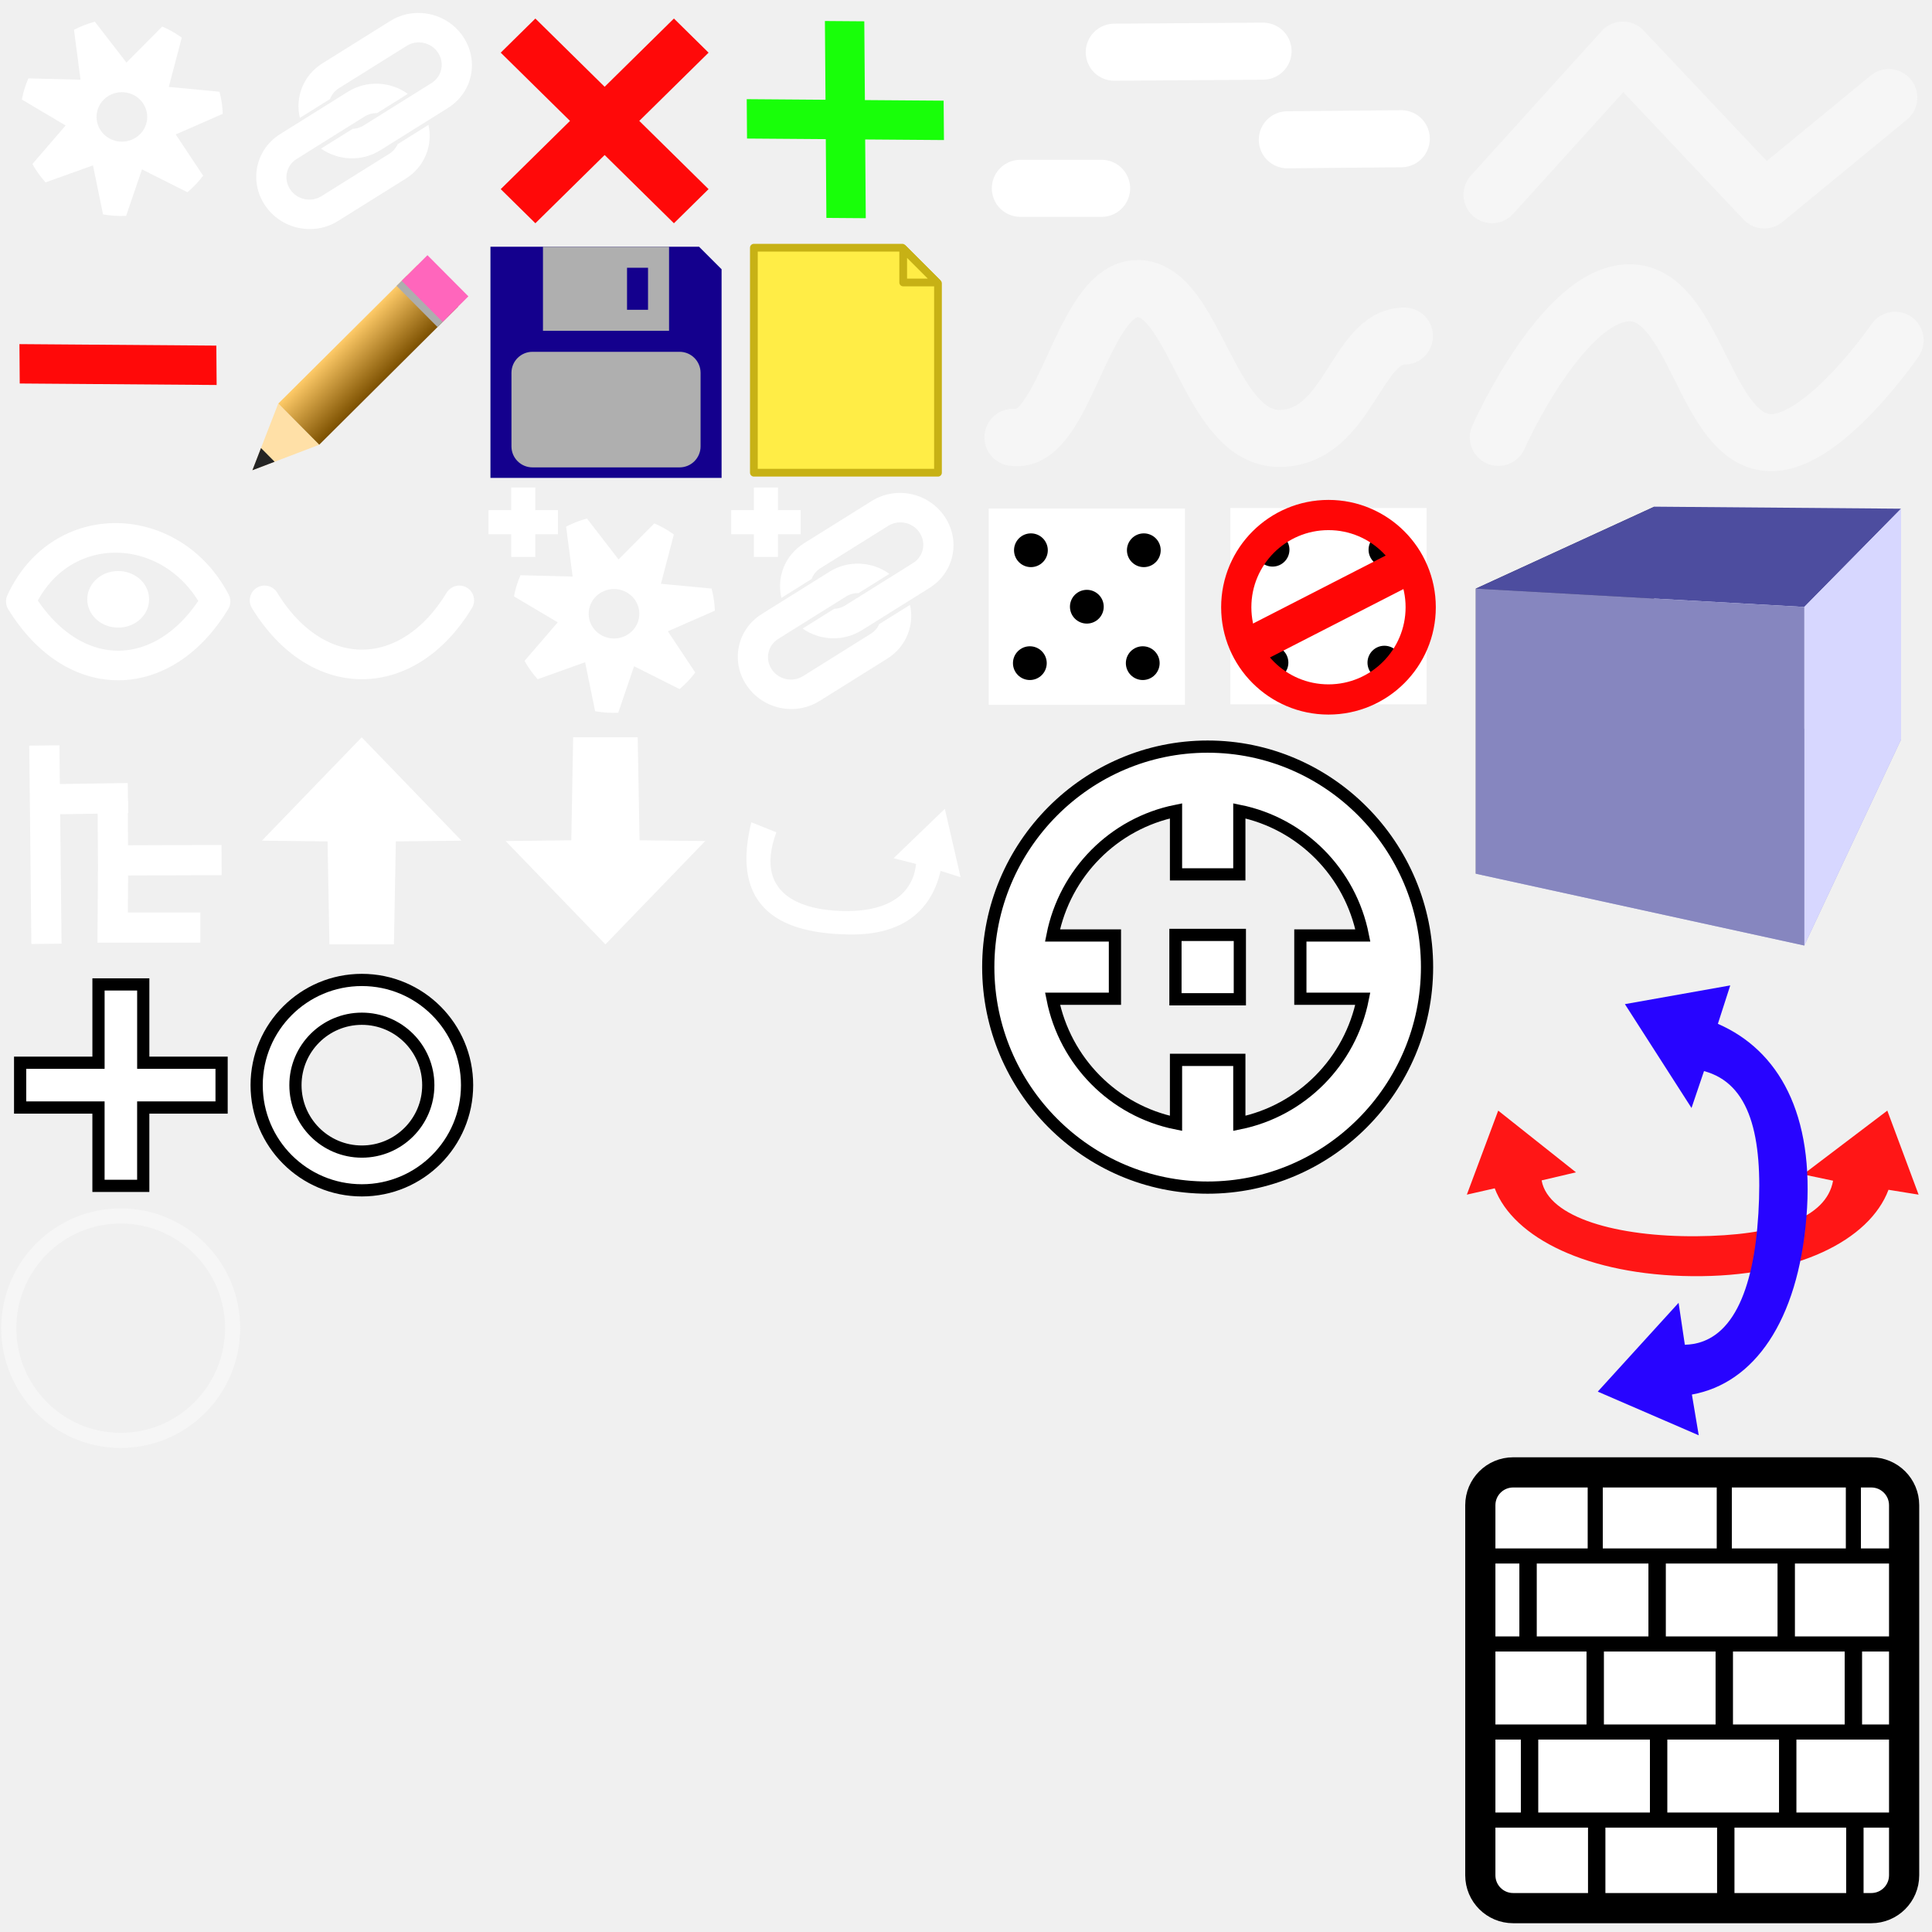
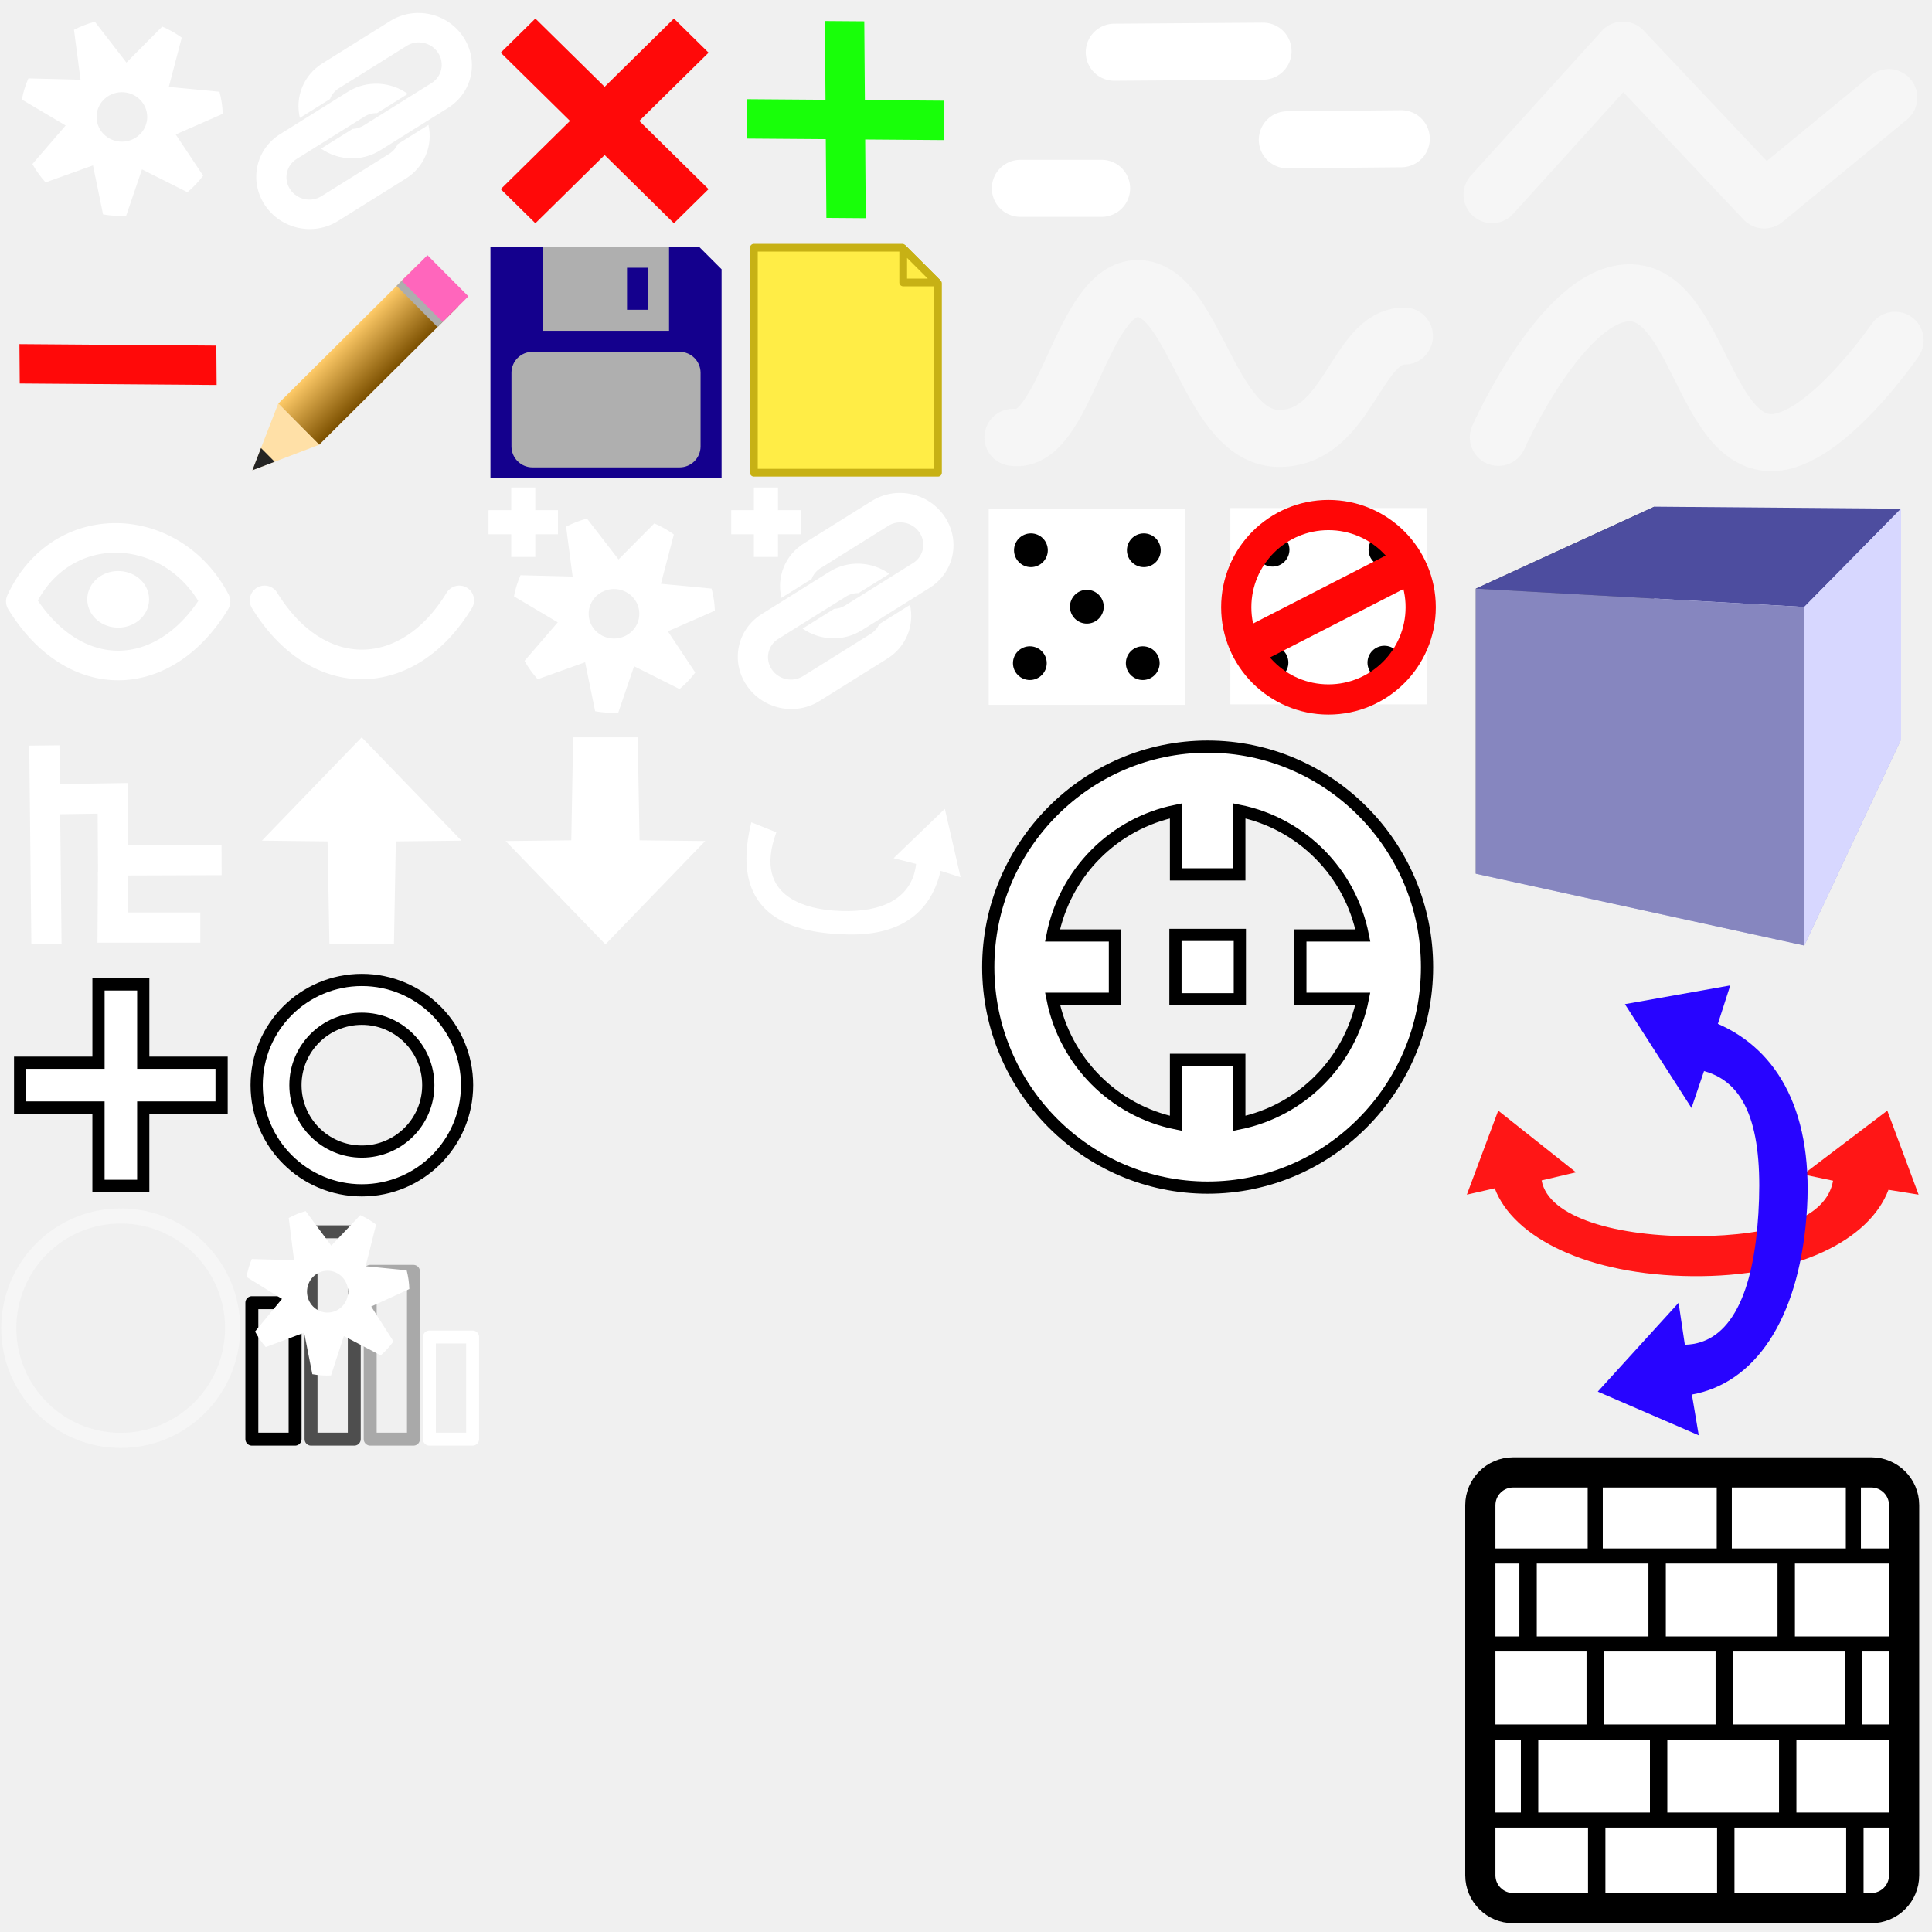
<svg xmlns="http://www.w3.org/2000/svg" xmlns:xlink="http://www.w3.org/1999/xlink" width="128" height="128" viewBox="0 0 128 128" version="1.1" id="svg8">
  <defs id="defs2">
    <linearGradient id="linearGradient836">
      <stop style="stop-color:#7c5000;stop-opacity:1" offset="0" id="stop832" />
      <stop style="stop-color:#ffcb68;stop-opacity:1" offset="1" id="stop834" />
    </linearGradient>
    <linearGradient xlink:href="#linearGradient836" id="linearGradient840" gradientUnits="userSpaceOnUse" x1="25.135" y1="58.875" x2="25.135" y2="48.292" />
  </defs>
  <g id="layer1" transform="translate(0,-216.0667)">
    <g id="g4582" transform="matrix(0.6164882,0.1362384,-0.1355381,0.6196732,31.9957,236.2375)">
      <path id="path4540" d="m 52.11,11.25 c -2.182,-2.093 -5.682,-2.08 -7.847,0.031 l -5.999,5.849 c -1.694,1.651 -2.053,4.082 -1.085,6.064 l 2.669,-2.602 c 0.068,-0.475 0.289,-0.935 0.667,-1.303 l 5.999,-5.849 c 0.928,-0.904 2.428,-0.91 3.363,-0.013 0.935,0.897 0.941,2.348 0.014,3.252 l -5.999,5.849 c -0.305,0.297 -0.672,0.496 -1.061,0.599 l -2.794,2.724 c 2.028,0.835 4.455,0.446 6.106,-1.164 l 5.999,-5.849 C 54.307,16.728 54.293,13.343 52.11,11.25 Z" style="opacity:1;fill:#ffffff;fill-opacity:1;stroke:none;stroke-width:0.589;stroke-linecap:round;stroke-miterlimit:4;stroke-dasharray:none;stroke-opacity:1;paint-order:fill markers stroke" />
      <path id="path4542" d="m 47.703,18.314 c -2.043,-0.877 -4.512,-0.499 -6.184,1.131 l -5.999,5.849 c -2.165,2.11 -2.151,5.495 0.032,7.588 2.182,2.093 5.682,2.08 7.847,-0.031 l 5.999,-5.849 c 1.672,-1.631 2.043,-4.021 1.119,-5.989 l -2.724,2.656 c -0.088,0.429 -0.303,0.839 -0.646,1.174 l -5.999,5.849 c -0.928,0.904 -2.428,0.91 -3.363,0.013 -0.935,-0.897 -0.941,-2.348 -0.014,-3.252 l 5.999,-5.849 c 0.344,-0.335 0.766,-0.546 1.209,-0.634 z" style="opacity:1;fill:#ffffff;fill-opacity:1;stroke:none;stroke-width:0.589;stroke-linecap:round;stroke-miterlimit:4;stroke-dasharray:none;stroke-opacity:1;paint-order:fill markers stroke" />
    </g>
    <g id="g4564" transform="matrix(0.4337018,0.4271893,-0.4337018,0.4271893,43.79101,209.098)" style="fill:#ff0909;fill-opacity:1">
      <rect style="opacity:1;fill:#ff0909;fill-opacity:1;stroke:none;stroke-width:1;stroke-linecap:round;stroke-miterlimit:4;stroke-dasharray:none;stroke-opacity:1;paint-order:fill markers stroke" id="rect4560" width="5.292" height="26.458" x="10.583" y="8.604" ry="0" />
      <rect style="opacity:1;fill:#ff0909;fill-opacity:1;stroke:none;stroke-width:1;stroke-linecap:round;stroke-miterlimit:4;stroke-dasharray:none;stroke-opacity:1;paint-order:fill markers stroke" id="rect4562" width="26.458" height="5.292" x="0" y="19.188" ry="0" />
    </g>
    <g id="g4645" transform="matrix(0.5257369,0,0,0.513409,30.84776,228.0959)">
      <path id="path4598" d="m 23.783,44.111 -4.509,4.649 -3.98,-5.273 a 12.771,12.771 0 0 0 -2.631,1.045 l 0.826,6.442 -6.571,-0.175 a 12.771,12.771 0 0 0 -0.79,2.558 12.771,12.771 0 0 0 -0.028,0.174 l 5.512,3.347 -4.186,4.972 a 12.771,12.771 0 0 0 1.656,2.37 l 5.976,-2.194 1.268,6.325 a 12.771,12.771 0 0 0 2.908,0.192 l 1.998,-6.001 5.728,2.948 a 12.771,12.771 0 0 0 1.98,-2.136 l -3.456,-5.318 5.927,-2.662 a 12.771,12.771 0 0 0 -0.414,-2.85 l -6.384,-0.621 1.631,-6.362 a 12.771,12.771 0 0 0 -2.46,-1.43 z m -4.472,8.529 a 3.193,3.193 0 0 1 2.523,3.744 3.193,3.193 0 0 1 -3.744,2.523 3.193,3.193 0 0 1 -2.523,-3.744 3.193,3.193 0 0 1 3.744,-2.523 z" style="opacity:1;fill:#ffffff;fill-opacity:1;stroke:none;stroke-width:0.804;stroke-linecap:round;stroke-miterlimit:4;stroke-dasharray:none;stroke-opacity:1;paint-order:fill markers stroke" />
    </g>
    <g id="g855" transform="matrix(0.2576966,-0.2563049,0.2563049,0.2576966,4.010431,232.3965)">
      <rect ry="0" y="48.292" x="7.938" height="10.583" width="35.719" id="rect830" style="opacity:1;fill:url(#linearGradient840);fill-opacity:1;stroke:none;stroke-width:1;stroke-linecap:round;stroke-miterlimit:4;stroke-dasharray:none;stroke-opacity:1;paint-order:fill markers stroke" />
      <path id="path842" d="M 7.937,48.292 -3.969,53.583 7.937,58.875 Z" style="fill:#ffe0a7;fill-opacity:1;fill-rule:evenodd;stroke:none;stroke-width:0.265px;stroke-linecap:butt;stroke-linejoin:miter;stroke-opacity:1" />
      <path style="fill:#242424;fill-opacity:1;fill-rule:evenodd;stroke:none;stroke-width:0.088px;stroke-linecap:butt;stroke-linejoin:miter;stroke-opacity:1" d="M -9.9999999e-8,51.819 -3.969,53.583 -9.9999999e-8,55.347 Z" id="path844" />
      <rect ry="0" y="48.292" x="38.365" height="10.583" width="2.646" id="rect846" style="opacity:1;fill:#adadad;fill-opacity:1;stroke:none;stroke-width:1;stroke-linecap:round;stroke-miterlimit:4;stroke-dasharray:none;stroke-opacity:1;paint-order:fill markers stroke" />
      <rect style="opacity:1;fill:#ff66bc;fill-opacity:1;stroke:none;stroke-width:1.118;stroke-linecap:round;stroke-miterlimit:4;stroke-dasharray:none;stroke-opacity:1;paint-order:fill markers stroke" id="rect848" width="6.615" height="10.583" x="39.688" y="48.292" ry="2.8421709e-014" />
    </g>
    <g id="g879" transform="matrix(0.5261685,0,0,0.5261685,14.39521,211.1813)">
      <path id="rect859" transform="scale(0.2645833)" d="m 130,152.52 v 110 h 110 v -99.289 l -10.711,-10.711 z" style="opacity:1;fill:#14008d;fill-opacity:1;stroke:none;stroke-width:3.78;stroke-linecap:round;stroke-miterlimit:4;stroke-dasharray:none;stroke-opacity:1;paint-order:fill markers stroke" />
      <path id="rect861" transform="scale(0.2645833)" d="m 155,152.52 v 40 h 60 v -40 z m 40,10 h 10 v 20 h -10 z" style="opacity:1;fill:#afafaf;fill-opacity:1;stroke:none;stroke-width:4.04;stroke-linecap:round;stroke-miterlimit:4;stroke-dasharray:none;stroke-opacity:1;paint-order:fill markers stroke" />
      <rect ry="2.646" y="53.583" x="37.042" height="14.552" width="23.812" id="rect874" style="opacity:1;fill:#afafaf;fill-opacity:1;stroke:none;stroke-width:1;stroke-linecap:round;stroke-miterlimit:4;stroke-dasharray:none;stroke-opacity:1;paint-order:fill markers stroke" />
    </g>
    <g style="fill:#18ff09;fill-opacity:1" transform="matrix(0.00372977,0.4930381,-0.4930381,-0.00372977,83.19988,216.8025)" id="g849">
      <path style="opacity:1;fill:#18ff09;fill-opacity:1;stroke:none;stroke-width:1;stroke-linecap:round;stroke-miterlimit:4;stroke-dasharray:none;stroke-opacity:1;paint-order:fill markers stroke" d="m 1.77,57.914 10.581,8.16e-4 8.46e-4,10.585 5.292,4.22e-4 -8.47e-4,-10.585 10.585,8.46e-4 -4.24e-4,-5.292 -10.581,-8.16e-4 -8.47e-4,-10.585 -5.292,0.004 8.14e-4,10.581 -10.585,-8.47e-4 z" id="rect844" />
    </g>
    <g id="g856" transform="matrix(0.00372977,0.4930381,-0.4930381,-0.00372977,18.53521,233.7784)" style="fill:#ff0909;fill-opacity:1">
      <rect style="opacity:1;fill:#ff0909;fill-opacity:1;stroke:none;stroke-width:1;stroke-linecap:round;stroke-miterlimit:4;stroke-dasharray:none;stroke-opacity:1;paint-order:fill markers stroke" id="rect851" width="5.292" height="26.458" x="10.583" y="8.604" ry="0" />
    </g>
    <g id="g868" transform="matrix(0.5122352,0,0,0.5122352,5.221485,211.8065)">
      <path id="rect849" transform="scale(0.2645833)" d="m 330,152.52 v 110 h 90 v -92.574 l -17.428,-17.426 z" style="opacity:1;fill:#ffed46;fill-opacity:1;stroke:#c7b115;stroke-width:3.78;stroke-linecap:round;stroke-linejoin:round;stroke-miterlimit:4;stroke-dasharray:none;stroke-opacity:1;paint-order:fill markers stroke" />
      <path id="path855" transform="scale(0.2645833)" d="m 403,152.947 v 16.572 h 16.574 z" style="opacity:1;fill:#ffed46;fill-opacity:1;stroke:#c7b115;stroke-width:3.78;stroke-linecap:round;stroke-linejoin:round;stroke-miterlimit:4;stroke-dasharray:none;stroke-opacity:1;paint-order:fill markers stroke" />
      <rect transform="rotate(-90)" ry="2.5431327e-006" y="84.667" x="-57.552" height="29.104" width="5.292" id="rect863" style="opacity:0;fill:#ffed46;fill-opacity:1;stroke:#c7b115;stroke-width:1;stroke-linecap:round;stroke-linejoin:round;stroke-miterlimit:4;stroke-dasharray:none;stroke-opacity:1;paint-order:fill markers stroke" />
    </g>
    <path style="opacity:1;fill:none;fill-opacity:1;stroke:#ffffff;stroke-width:1.96;stroke-linecap:round;stroke-linejoin:round;stroke-miterlimit:4;stroke-dasharray:none;stroke-opacity:1;paint-order:fill markers stroke" d="m 14.281,255.913 c -3.38,5.567 -9.371,5.749 -12.903,0 2.659,-5.763 10.053,-5.461 12.903,0 z" id="path5159" />
    <ellipse style="opacity:1;fill:none;fill-opacity:1;stroke:#ffffff;stroke-width:2;stroke-linecap:round;stroke-linejoin:round;stroke-miterlimit:4;stroke-dasharray:none;stroke-opacity:1;paint-order:fill markers stroke" id="path5162" cx="7.83" cy="255.773" rx="1.049" ry="0.874" />
    <path id="path5166" d="m 30.43,255.843 c -3.38,5.567 -9.371,5.749 -12.903,0" style="opacity:1;fill:none;fill-opacity:1;stroke:#ffffff;stroke-width:1.96;stroke-linecap:round;stroke-linejoin:round;stroke-miterlimit:4;stroke-dasharray:none;stroke-opacity:1;paint-order:fill markers stroke" />
    <path style="opacity:1;fill:#ffffff;fill-opacity:1;stroke:none;stroke-width:2;stroke-linecap:round;stroke-linejoin:round;stroke-miterlimit:4;stroke-dasharray:none;stroke-opacity:1;paint-order:fill markers stroke" d="m 33.869,248.365 v 1.502 h -1.502 v 1.596 h 1.502 v 1.502 h 1.596 v -1.502 h 1.502 v -1.596 h -1.502 v -1.502 z" id="rect860" />
    <path id="path865" d="m 49.948,248.365 v 1.502 h -1.502 v 1.596 h 1.502 v 1.502 h 1.596 v -1.502 h 1.502 v -1.596 h -1.502 v -1.502 z" style="opacity:1;fill:#ffffff;fill-opacity:1;stroke:none;stroke-width:2;stroke-linecap:round;stroke-linejoin:round;stroke-miterlimit:4;stroke-dasharray:none;stroke-opacity:1;paint-order:fill markers stroke" />
    <g id="g4582-9" transform="matrix(0.6164882,0.1362384,-0.1355381,0.6196732,0.09092866,204.4386)">
      <path id="path4540-9" d="m 52.11,11.25 c -2.182,-2.093 -5.682,-2.08 -7.847,0.031 l -5.999,5.849 c -1.694,1.651 -2.053,4.082 -1.085,6.064 l 2.669,-2.602 c 0.068,-0.475 0.289,-0.935 0.667,-1.303 l 5.999,-5.849 c 0.928,-0.904 2.428,-0.91 3.363,-0.013 0.935,0.897 0.941,2.348 0.014,3.252 l -5.999,5.849 c -0.305,0.297 -0.672,0.496 -1.061,0.599 l -2.794,2.724 c 2.028,0.835 4.455,0.446 6.106,-1.164 l 5.999,-5.849 C 54.307,16.728 54.293,13.343 52.11,11.25 Z" style="opacity:1;fill:#ffffff;fill-opacity:1;stroke:none;stroke-width:0.589;stroke-linecap:round;stroke-miterlimit:4;stroke-dasharray:none;stroke-opacity:1;paint-order:fill markers stroke" />
      <path id="path4542-4" d="m 47.703,18.314 c -2.043,-0.877 -4.512,-0.499 -6.184,1.131 l -5.999,5.849 c -2.165,2.11 -2.151,5.495 0.032,7.588 2.182,2.093 5.682,2.08 7.847,-0.031 l 5.999,-5.849 c 1.672,-1.631 2.043,-4.021 1.119,-5.989 l -2.724,2.656 c -0.088,0.429 -0.303,0.839 -0.646,1.174 l -5.999,5.849 c -0.928,0.904 -2.428,0.91 -3.363,0.013 -0.935,-0.897 -0.941,-2.348 -0.014,-3.252 l 5.999,-5.849 c 0.344,-0.335 0.766,-0.546 1.209,-0.634 z" style="opacity:1;fill:#ffffff;fill-opacity:1;stroke:none;stroke-width:0.589;stroke-linecap:round;stroke-miterlimit:4;stroke-dasharray:none;stroke-opacity:1;paint-order:fill markers stroke" />
    </g>
    <g id="g4645-4" transform="matrix(0.5257369,0,0,0.513409,-1.756096,195.1784)">
      <path id="path4598-6" d="m 23.783,44.111 -4.509,4.649 -3.98,-5.273 a 12.771,12.771 0 0 0 -2.631,1.045 l 0.826,6.442 -6.571,-0.175 a 12.771,12.771 0 0 0 -0.79,2.558 12.771,12.771 0 0 0 -0.028,0.174 l 5.512,3.347 -4.186,4.972 a 12.771,12.771 0 0 0 1.656,2.37 l 5.976,-2.194 1.268,6.325 a 12.771,12.771 0 0 0 2.908,0.192 l 1.998,-6.001 5.728,2.948 a 12.771,12.771 0 0 0 1.98,-2.136 l -3.456,-5.318 5.927,-2.662 a 12.771,12.771 0 0 0 -0.414,-2.85 l -6.384,-0.621 1.631,-6.362 a 12.771,12.771 0 0 0 -2.46,-1.43 z m -4.472,8.529 a 3.193,3.193 0 0 1 2.523,3.744 3.193,3.193 0 0 1 -3.744,2.523 3.193,3.193 0 0 1 -2.523,-3.744 3.193,3.193 0 0 1 3.744,-2.523 z" style="opacity:1;fill:#ffffff;fill-opacity:1;stroke:none;stroke-width:0.804;stroke-linecap:round;stroke-miterlimit:4;stroke-dasharray:none;stroke-opacity:1;paint-order:fill markers stroke" />
    </g>
    <path style="fill:none;fill-rule:evenodd;stroke:#ffffff;stroke-width:2;stroke-linecap:butt;stroke-linejoin:miter;stroke-miterlimit:4;stroke-dasharray:none;stroke-opacity:1" d="m 2.938,265.456 0.14,13.143" id="path1469" />
    <path style="fill:none;fill-rule:evenodd;stroke:#ffffff;stroke-width:2;stroke-linecap:butt;stroke-linejoin:miter;stroke-miterlimit:4;stroke-dasharray:none;stroke-opacity:1" d="m 3.51,269.018 4.968,-0.074" id="path1471" />
    <path style="fill:none;fill-rule:evenodd;stroke:#ffffff;stroke-width:2;stroke-linecap:butt;stroke-linejoin:miter;stroke-miterlimit:4;stroke-dasharray:none;stroke-opacity:1" d="m 7.464,269.117 0.025,3.955 7.192,-0.025 v 0" id="path1473" />
    <path style="fill:none;fill-rule:evenodd;stroke:#ffffff;stroke-width:2;stroke-linecap:butt;stroke-linejoin:miter;stroke-miterlimit:4;stroke-dasharray:none;stroke-opacity:1" d="m 7.489,273.838 -0.025,3.683 h 5.808" id="path1475" />
    <path style="fill:#ffffff;fill-opacity:1;fill-rule:evenodd;stroke:none;stroke-width:1px;stroke-linecap:butt;stroke-linejoin:miter;stroke-opacity:1" d="m 17.352,271.762 4.35,0.049 0.123,6.822 h 4.275 l 0.125,-6.822 4.35,-0.049 -6.611,-6.846 z" id="path1477" />
    <path id="path4561" d="m 33.5,271.787 4.35,-0.049 0.123,-6.822 h 4.275 l 0.125,6.822 4.35,0.049 -6.611,6.846 z" style="fill:#ffffff;fill-opacity:1;fill-rule:evenodd;stroke:none;stroke-width:1px;stroke-linecap:butt;stroke-linejoin:miter;stroke-opacity:1" />
    <path style="fill:none;fill-rule:evenodd;stroke:#ffffff;stroke-width:3.78;stroke-linecap:round;stroke-linejoin:miter;stroke-miterlimit:4;stroke-dasharray:none;stroke-opacity:1" d="m 67.601,228.544 5.383,-1e-5" id="path4570" />
    <path style="fill:none;fill-rule:evenodd;stroke:#ffffff;stroke-width:3.78;stroke-linecap:round;stroke-linejoin:miter;stroke-miterlimit:4;stroke-dasharray:none;stroke-opacity:1" d="m 73.823,219.526 9.857,-0.07" id="path4572" />
    <path style="fill:none;fill-rule:evenodd;stroke:#ffffff;stroke-width:3.78;stroke-linecap:round;stroke-linejoin:miter;stroke-miterlimit:4;stroke-dasharray:none;stroke-opacity:1" d="m 85.288,225.328 7.55,-0.07" id="path4574" />
    <path style="fill:none;fill-rule:evenodd;stroke:#f6f6f6;stroke-width:3.78;stroke-linecap:round;stroke-linejoin:round;stroke-miterlimit:4;stroke-dasharray:none;stroke-opacity:1" d="m 98.851,228.964 8.669,-9.577 9.368,9.927 8.249,-6.781" id="path4576" />
    <path style="fill:none;fill-rule:evenodd;stroke:#f6f6f6;stroke-width:3.78;stroke-linecap:round;stroke-linejoin:round;stroke-miterlimit:4;stroke-dasharray:none;stroke-opacity:1" d="m 67.111,245.043 c 3.472,0.559 4.556,-9.962 8.319,-9.857 3.763,0.105 4.679,9.986 9.368,9.927 4.552,-0.057 5.041,-6.781 8.249,-6.781" id="path4576-7" />
    <path style="fill:none;fill-rule:evenodd;stroke:#f6f6f6;stroke-width:3.78;stroke-linecap:round;stroke-linejoin:round;stroke-miterlimit:4;stroke-dasharray:none;stroke-opacity:1" d="m 99.269,245.043 c 0,0 4.241,-9.531 8.669,-9.577 4.428,-0.046 4.967,9.849 9.368,9.927 3.559,0.063 8.249,-6.781 8.249,-6.781" id="path4576-0" />
    <g id="g892" transform="translate(0,-64)">
      <rect y="313.761" x="65.504" height="13.003" width="13.003" id="rect873" style="opacity:1;fill:#ffffff;fill-opacity:1;stroke:none;stroke-width:18.898;stroke-linecap:round;stroke-linejoin:miter;stroke-miterlimit:4;stroke-dasharray:none;stroke-opacity:1" />
      <path id="path877" d="m 68.301,315.404 a 1.119,1.119 0 0 0 -1.119,1.117 1.119,1.119 0 0 0 1.119,1.119 1.119,1.119 0 0 0 1.119,-1.119 1.119,1.119 0 0 0 -1.119,-1.117 z m 7.48,0 a 1.119,1.119 0 0 0 -1.119,1.117 1.119,1.119 0 0 0 1.119,1.119 1.119,1.119 0 0 0 1.119,-1.119 1.119,1.119 0 0 0 -1.119,-1.117 z m -7.551,7.48 a 1.119,1.119 0 0 0 -1.119,1.119 1.119,1.119 0 0 0 1.119,1.117 1.119,1.119 0 0 0 1.119,-1.117 1.119,1.119 0 0 0 -1.119,-1.119 z m 7.48,0 a 1.119,1.119 0 0 0 -1.119,1.119 1.119,1.119 0 0 0 1.119,1.117 1.119,1.119 0 0 0 1.119,-1.117 1.119,1.119 0 0 0 -1.119,-1.119 z" style="opacity:1;fill:#000000;fill-opacity:1;stroke:none;stroke-width:30.236;stroke-linecap:round;stroke-linejoin:miter;stroke-miterlimit:4;stroke-dasharray:none;stroke-opacity:1" />
      <path style="opacity:1;fill:#000000;fill-opacity:1;stroke:none;stroke-width:30.236;stroke-linecap:round;stroke-linejoin:miter;stroke-miterlimit:4;stroke-dasharray:none;stroke-opacity:1" d="m 72.006,319.145 c -0.617,-3.3e-4 -1.118,0.5 -1.119,1.117 -3.35e-4,0.618 0.501,1.119 1.119,1.119 0.618,3.4e-4 1.119,-0.501 1.119,-1.119 -7.43e-4,-0.617 -0.502,-1.118 -1.119,-1.117 z" id="path887" />
    </g>
    <g id="g900" transform="translate(16.00903,-64.03495)">
      <rect style="opacity:1;fill:#ffffff;fill-opacity:1;stroke:none;stroke-width:18.898;stroke-linecap:round;stroke-linejoin:miter;stroke-miterlimit:4;stroke-dasharray:none;stroke-opacity:1" id="rect894" width="13.003" height="13.003" x="65.504" y="313.761" />
      <path style="opacity:1;fill:#000000;fill-opacity:1;stroke:none;stroke-width:30.236;stroke-linecap:round;stroke-linejoin:miter;stroke-miterlimit:4;stroke-dasharray:none;stroke-opacity:1" d="m 68.301,315.404 a 1.119,1.119 0 0 0 -1.119,1.117 1.119,1.119 0 0 0 1.119,1.119 1.119,1.119 0 0 0 1.119,-1.119 1.119,1.119 0 0 0 -1.119,-1.117 z m 7.48,0 a 1.119,1.119 0 0 0 -1.119,1.117 1.119,1.119 0 0 0 1.119,1.119 1.119,1.119 0 0 0 1.119,-1.119 1.119,1.119 0 0 0 -1.119,-1.117 z m -7.551,7.48 a 1.119,1.119 0 0 0 -1.119,1.119 1.119,1.119 0 0 0 1.119,1.117 1.119,1.119 0 0 0 1.119,-1.117 1.119,1.119 0 0 0 -1.119,-1.119 z m 7.48,0 a 1.119,1.119 0 0 0 -1.119,1.119 1.119,1.119 0 0 0 1.119,1.117 1.119,1.119 0 0 0 1.119,-1.117 1.119,1.119 0 0 0 -1.119,-1.119 z" id="path896" />
      <path id="path898" d="m 72.006,319.145 c -0.617,-3.3e-4 -1.118,0.5 -1.119,1.117 -3.35e-4,0.618 0.501,1.119 1.119,1.119 0.618,3.4e-4 1.119,-0.501 1.119,-1.119 -7.43e-4,-0.617 -0.502,-1.118 -1.119,-1.117 z" style="opacity:1;fill:#000000;fill-opacity:1;stroke:none;stroke-width:30.236;stroke-linecap:round;stroke-linejoin:miter;stroke-miterlimit:4;stroke-dasharray:none;stroke-opacity:1" />
    </g>
    <circle style="opacity:1;fill:none;fill-opacity:1;stroke:#ff0606;stroke-width:2.002;stroke-linecap:round;stroke-linejoin:miter;stroke-miterlimit:4;stroke-dasharray:none;stroke-opacity:1" id="path902" cx="88.015" cy="256.298" r="6.11" />
    <rect style="opacity:1;fill:none;fill-opacity:1;stroke:#ff0606;stroke-width:2.268;stroke-linecap:round;stroke-linejoin:miter;stroke-miterlimit:4;stroke-dasharray:none;stroke-opacity:1" id="rect904" width="10.906" height="0.245" x="-44.045" y="268.043" transform="rotate(-27.13871)" />
    <g id="g4588" style="opacity:1;fill:#ffffff;fill-opacity:1;stroke:#000000;stroke-width:20;stroke-linecap:round;stroke-linejoin:round;stroke-miterlimit:4;stroke-dasharray:none;stroke-opacity:1;paint-order:fill markers stroke">
      <path id="path4590" style="fill:#353564;fill-rule:evenodd;stroke:none;stroke-width:1.138px;stroke-linecap:butt;stroke-linejoin:round;stroke-opacity:1" d="m 97.778,255.064 v 18.889 l 11.825,-10.759 v -13.559 z" points="97.778,273.953 109.603,263.194 109.603,249.635 97.778,255.064 " />
      <path id="path4599" style="fill:#afafde;fill-rule:evenodd;stroke:none;stroke-width:1.138px;stroke-linecap:butt;stroke-linejoin:round;stroke-opacity:1" d="m 97.778,273.953 21.761,4.757 6.411,-13.649 -16.347,-1.867 z" points="119.539,278.71 125.95,265.061 109.603,263.194 97.778,273.953 " />
      <path id="path4601" style="fill:#e9e9ff;fill-rule:evenodd;stroke:none;stroke-width:1.138px;stroke-linecap:butt;stroke-linejoin:round;stroke-opacity:1" d="m 109.603,249.635 16.347,0.134 v 15.292 l -16.347,-1.867 z" points="125.95,249.769 125.95,265.061 109.603,263.194 109.603,249.635 " />
      <path id="path4592" style="fill:#4d4d9f;fill-rule:evenodd;stroke:none;stroke-width:1.138px;stroke-linecap:butt;stroke-linejoin:round;stroke-opacity:1" d="m 97.778,255.064 21.761,1.214 6.411,-6.509 -16.347,-0.134 z" points="119.539,256.278 125.95,249.769 109.603,249.635 97.778,255.064 " />
      <path id="path4596" style="fill:#d7d7ff;fill-rule:evenodd;stroke:none;stroke-width:1.138px;stroke-linecap:butt;stroke-linejoin:round;stroke-opacity:1" d="m 119.539,256.278 v 22.432 l 6.411,-13.649 v -15.292 z" points="119.539,278.71 125.95,265.061 125.95,249.769 119.539,256.278 " />
      <path id="path4594" style="fill:#8686bf;fill-rule:evenodd;stroke:none;stroke-width:1.138px;stroke-linecap:butt;stroke-linejoin:round;stroke-opacity:1" d="m 97.778,255.064 21.761,1.214 v 22.432 l -21.761,-4.757 z" points="119.539,256.278 119.539,278.71 97.778,273.953 97.778,255.064 " />
    </g>
    <path style="fill:#ffffff;fill-opacity:1;fill-rule:evenodd;stroke:none;stroke-width:0.349px;stroke-linecap:butt;stroke-linejoin:miter;stroke-opacity:1" d="m 49.776,270.546 c -1.581,6.413 2.997,7.377 6.474,7.432 3.477,0.055 5.435,-1.497 6.067,-4.216 l 1.324,0.422 -1.043,-4.529 -3.396,3.27 1.492,0.379 c -0.224,2.036 -1.853,3.089 -4.455,3.123 -2.602,0.034 -6.433,-0.779 -4.804,-5.22 z" id="path4603" />
    <path id="path4608" d="m 99.26,289.648 -2.078,5.567 1.847,-0.42 c 1.236,3.285 6.174,5.754 13.089,5.821 6.915,0.067 11.743,-2.381 13,-5.723 l 1.995,0.322 -2.074,-5.567 -5.574,4.227 1.981,0.417 c -0.446,2.502 -3.881,3.637 -9.057,3.678 -5.176,0.042 -9.809,-1.205 -10.253,-3.699 l 2.276,-0.535 z" style="fill:#ff1616;fill-opacity:1;fill-rule:evenodd;stroke:none;stroke-width:0.546px;stroke-linecap:butt;stroke-linejoin:miter;stroke-opacity:1" />
    <path style="fill:#2804ff;fill-opacity:1;fill-rule:evenodd;stroke:none;stroke-width:0.607px;stroke-linecap:butt;stroke-linejoin:miter;stroke-opacity:1" d="m 105.856,308.265 6.69,2.894 -0.453,-2.7 c 4.12,-0.744 7.021,-4.852 7.586,-11.728 0.565,-6.876 -1.85,-11.086 -5.865,-12.833 l 0.82,-2.546 -6.98,1.241 4.413,6.88 0.828,-2.444 c 3.041,0.814 3.912,4.282 3.602,9.442 -0.31,5.161 -1.779,8.616 -4.872,8.689 l -0.414,-2.779 z" id="path4610" />
    <path style="color:#000000;font-style:normal;font-variant:normal;font-weight:normal;font-stretch:normal;font-size:medium;line-height:normal;font-family:sans-serif;font-variant-ligatures:normal;font-variant-position:normal;font-variant-caps:normal;font-variant-numeric:normal;font-variant-alternates:normal;font-feature-settings:normal;text-indent:0;text-align:start;text-decoration:none;text-decoration-line:none;text-decoration-style:solid;text-decoration-color:#000000;letter-spacing:normal;word-spacing:normal;text-transform:none;writing-mode:lr-tb;direction:ltr;text-orientation:mixed;dominant-baseline:auto;baseline-shift:baseline;text-anchor:start;white-space:normal;shape-padding:0;clip-rule:nonzero;display:inline;overflow:visible;visibility:visible;opacity:1;isolation:auto;mix-blend-mode:normal;color-interpolation:sRGB;color-interpolation-filters:linearRGB;solid-color:#000000;solid-opacity:1;vector-effect:none;fill:#ffffff;fill-opacity:1;fill-rule:nonzero;stroke:#000000;stroke-width:0.809;stroke-linecap:round;stroke-linejoin:miter;stroke-miterlimit:4;stroke-dasharray:none;stroke-dashoffset:0;stroke-opacity:1;color-rendering:auto;image-rendering:auto;shape-rendering:auto;text-rendering:auto;enable-background:accumulate" d="M 80.012 49.465 C 72.001 49.465 65.475 56.034 65.475 64.072 C 65.475 72.111 72.001 78.682 80.012 78.682 C 88.022 78.682 94.545 72.111 94.545 64.072 C 94.545 56.034 88.022 49.465 80.012 49.465 z M 77.914 53.721 L 77.914 57.928 L 82.109 57.928 L 82.109 53.721 C 86.236 54.556 89.469 57.812 90.293 61.977 L 86.152 61.977 L 86.152 66.17 L 90.289 66.17 C 89.464 70.332 86.234 73.59 82.109 74.426 L 82.109 70.219 L 77.914 70.219 L 77.914 74.426 C 73.789 73.59 70.559 70.332 69.734 66.17 L 73.867 66.17 L 73.867 61.977 L 69.73 61.977 C 70.554 57.812 73.788 54.556 77.914 53.721 z M 77.877 61.941 L 77.877 66.205 L 82.143 66.205 L 82.143 61.941 L 77.877 61.941 z " transform="translate(0,216.0667)" id="path973" />
    <path style="opacity:1;fill:#ffffff;fill-opacity:1;stroke:#000000;stroke-width:0.809;stroke-linecap:round;stroke-linejoin:miter;stroke-miterlimit:4;stroke-dasharray:none;stroke-opacity:1" d="m 6.526,281.287 v 5.189 H 1.334 v 2.967 h 5.191 v 5.191 h 2.965 v -5.191 h 5.191 v -2.967 H 9.491 v -5.189 z" id="rect1173" />
    <path style="opacity:1;fill:#ffffff;fill-opacity:1;stroke:#000000;stroke-width:0.809;stroke-linecap:round;stroke-linejoin:miter;stroke-miterlimit:4;stroke-dasharray:none;stroke-opacity:1" d="M 23.975 64.924 A 6.97 6.97 0 0 0 17.004 71.895 A 6.97 6.97 0 0 0 23.975 78.863 A 6.97 6.97 0 0 0 30.945 71.895 A 6.97 6.97 0 0 0 23.975 64.924 z M 23.975 67.494 A 4.4 4.4 0 0 1 28.375 71.895 A 4.4 4.4 0 0 1 23.975 76.295 A 4.4 4.4 0 0 1 19.574 71.895 A 4.4 4.4 0 0 1 23.975 67.494 z " transform="translate(0,216.0667)" id="path897" />
    <rect style="opacity:1;fill:#ffffff;fill-opacity:1;stroke:#000000;stroke-width:2;stroke-linecap:round;stroke-linejoin:round;stroke-miterlimit:4;stroke-dasharray:none;stroke-opacity:1;paint-order:fill markers stroke" id="rect897" width="28.078" height="28.869" x="98.075" y="313.616" ry="2.175" />
    <path style="fill:none;fill-rule:evenodd;stroke:#000000;stroke-width:1px;stroke-linecap:butt;stroke-linejoin:miter;stroke-opacity:1" d="m 98.668,336.652 h 26.99 l -0.198,-0.099" id="path899" />
    <path id="path901" d="m 98.47,319.153 h 26.99 l -0.198,-0.099" style="fill:none;fill-rule:evenodd;stroke:#000000;stroke-width:1px;stroke-linecap:butt;stroke-linejoin:miter;stroke-opacity:1" />
    <path style="fill:none;fill-rule:evenodd;stroke:#000000;stroke-width:1px;stroke-linecap:butt;stroke-linejoin:miter;stroke-opacity:1" d="m 98.371,324.986 h 26.99 l -0.198,-0.099" id="path903" />
    <path id="path905" d="m 98.668,330.819 h 26.99 l -0.198,-0.099" style="fill:none;fill-rule:evenodd;stroke:#000000;stroke-width:1px;stroke-linecap:butt;stroke-linejoin:miter;stroke-opacity:1" />
    <path style="fill:none;fill-rule:evenodd;stroke:#000000;stroke-width:1px;stroke-linecap:butt;stroke-linejoin:miter;stroke-opacity:1" d="M 114.238 98.242 L 114.238 102.691 L 114.238 98.242 z M 122.791 98.242 L 122.791 102.691 L 122.791 98.242 z M 105.688 98.34 L 105.688 102.789 L 105.688 98.34 z " transform="translate(0,216.0667)" id="path907" />
    <path id="path914" d="m 114.238,324.986 v 5.9 z m 8.553,0 v 5.9 z m -17.104,0.129 v 5.9 z" style="fill:none;fill-rule:evenodd;stroke:#000000;stroke-width:1.152px;stroke-linecap:butt;stroke-linejoin:miter;stroke-opacity:1" />
    <path style="fill:none;fill-rule:evenodd;stroke:#000000;stroke-width:1.152px;stroke-linecap:butt;stroke-linejoin:miter;stroke-opacity:1" d="m 109.888,330.622 v 5.9 z m 8.553,0 v 5.9 z m -17.104,0.129 v 5.9 z" id="path916" />
    <path id="path918" d="m 109.789,319.153 v 5.9 z m 8.553,0 v 5.9 z m -17.104,0.129 v 5.9 z" style="fill:none;fill-rule:evenodd;stroke:#000000;stroke-width:1.152px;stroke-linecap:butt;stroke-linejoin:miter;stroke-opacity:1" />
    <path style="fill:none;fill-rule:evenodd;stroke:#000000;stroke-width:1.152px;stroke-linecap:butt;stroke-linejoin:miter;stroke-opacity:1" d="m 114.337,336.455 v 5.9 z m 8.553,0 v 5.9 z m -17.104,0.129 v 5.9 z" id="path920" />
    <path style="opacity:1;fill:none;fill-opacity:1;stroke:#f6f6f6;stroke-width:1;stroke-linecap:round;stroke-linejoin:round;stroke-miterlimit:4;stroke-dasharray:none;stroke-opacity:1;paint-order:fill markers stroke" id="path4602" d="m 15.411,304.104 a 7.415,7.435 0 0 1 -7.45,7.392 7.415,7.435 0 0 1 -7.379,-7.463 7.415,7.435 0 0 1 7.436,-7.406 7.415,7.435 0 0 1 7.394,7.448" />
+     <rect style="opacity:1;fill:none;fill-opacity:1;stroke:#000000;stroke-width:0.857;stroke-linecap:round;stroke-linejoin:round;stroke-miterlimit:4;stroke-dasharray:none;stroke-opacity:1;paint-order:fill markers stroke" id="rect908" width="2.865" height="9.041" x="16.686" y="302.373" ry="0" />
+     <rect ry="0" y="297.677" x="20.607" height="13.737" width="2.865" id="rect910" style="opacity:1;fill:none;fill-opacity:1;stroke:#4e4e4e;stroke-width:0.857;stroke-linecap:round;stroke-linejoin:round;stroke-miterlimit:4;stroke-dasharray:none;stroke-opacity:1;paint-order:fill markers stroke" />
+     <rect style="opacity:1;fill:none;fill-opacity:1;stroke:#a9a9a9;stroke-width:0.857;stroke-linecap:round;stroke-linejoin:round;stroke-miterlimit:4;stroke-dasharray:none;stroke-opacity:1;paint-order:fill markers stroke" id="rect912" width="2.865" height="11.117" x="24.527" y="300.297" ry="0" />
+     <rect ry="0" y="304.647" x="28.448" height="6.767" width="2.865" id="rect914" style="opacity:1;fill:none;fill-opacity:1;stroke:#ffffff;stroke-width:0.857;stroke-linecap:round;stroke-linejoin:round;stroke-miterlimit:4;stroke-dasharray:none;stroke-opacity:1;paint-order:fill markers stroke" />
+     <path id="path4598-6-2" d="m 23.868,296.576 -1.921,2.02 -1.696,-2.291 a 5.442,5.549 0 0 0 -1.121,0.454 l 0.352,2.799 -2.8,-0.076 a 5.442,5.549 0 0 0 -0.336,1.111 5.442,5.549 0 0 0 -0.012,0.075 l 2.349,1.455 -1.784,2.161 a 5.442,5.549 0 0 0 0.706,1.03 l 2.547,-0.953 0.54,2.748 a 5.442,5.549 0 0 0 1.239,0.083 l 0.851,-2.608 2.441,1.281 a 5.442,5.549 0 0 0 0.844,-0.928 l -1.473,-2.311 2.526,-1.157 a 5.442,5.549 0 0 0 -0.177,-1.239 l -2.72,-0.27 0.695,-2.764 a 5.442,5.549 0 0 0 -1.048,-0.621 z m -1.906,3.706 a 1.361,1.387 0 0 1 1.075,1.627 1.361,1.387 0 0 1 -1.596,1.096 1.361,1.387 0 0 1 -1.075,-1.627 1.361,1.387 0 0 1 1.596,-1.096 z" style="opacity:1;fill:#ffffff;fill-opacity:1;stroke:none;stroke-width:0.346;stroke-linecap:round;stroke-miterlimit:4;stroke-dasharray:none;stroke-opacity:1;paint-order:fill markers stroke" />
  </g>
</svg>
